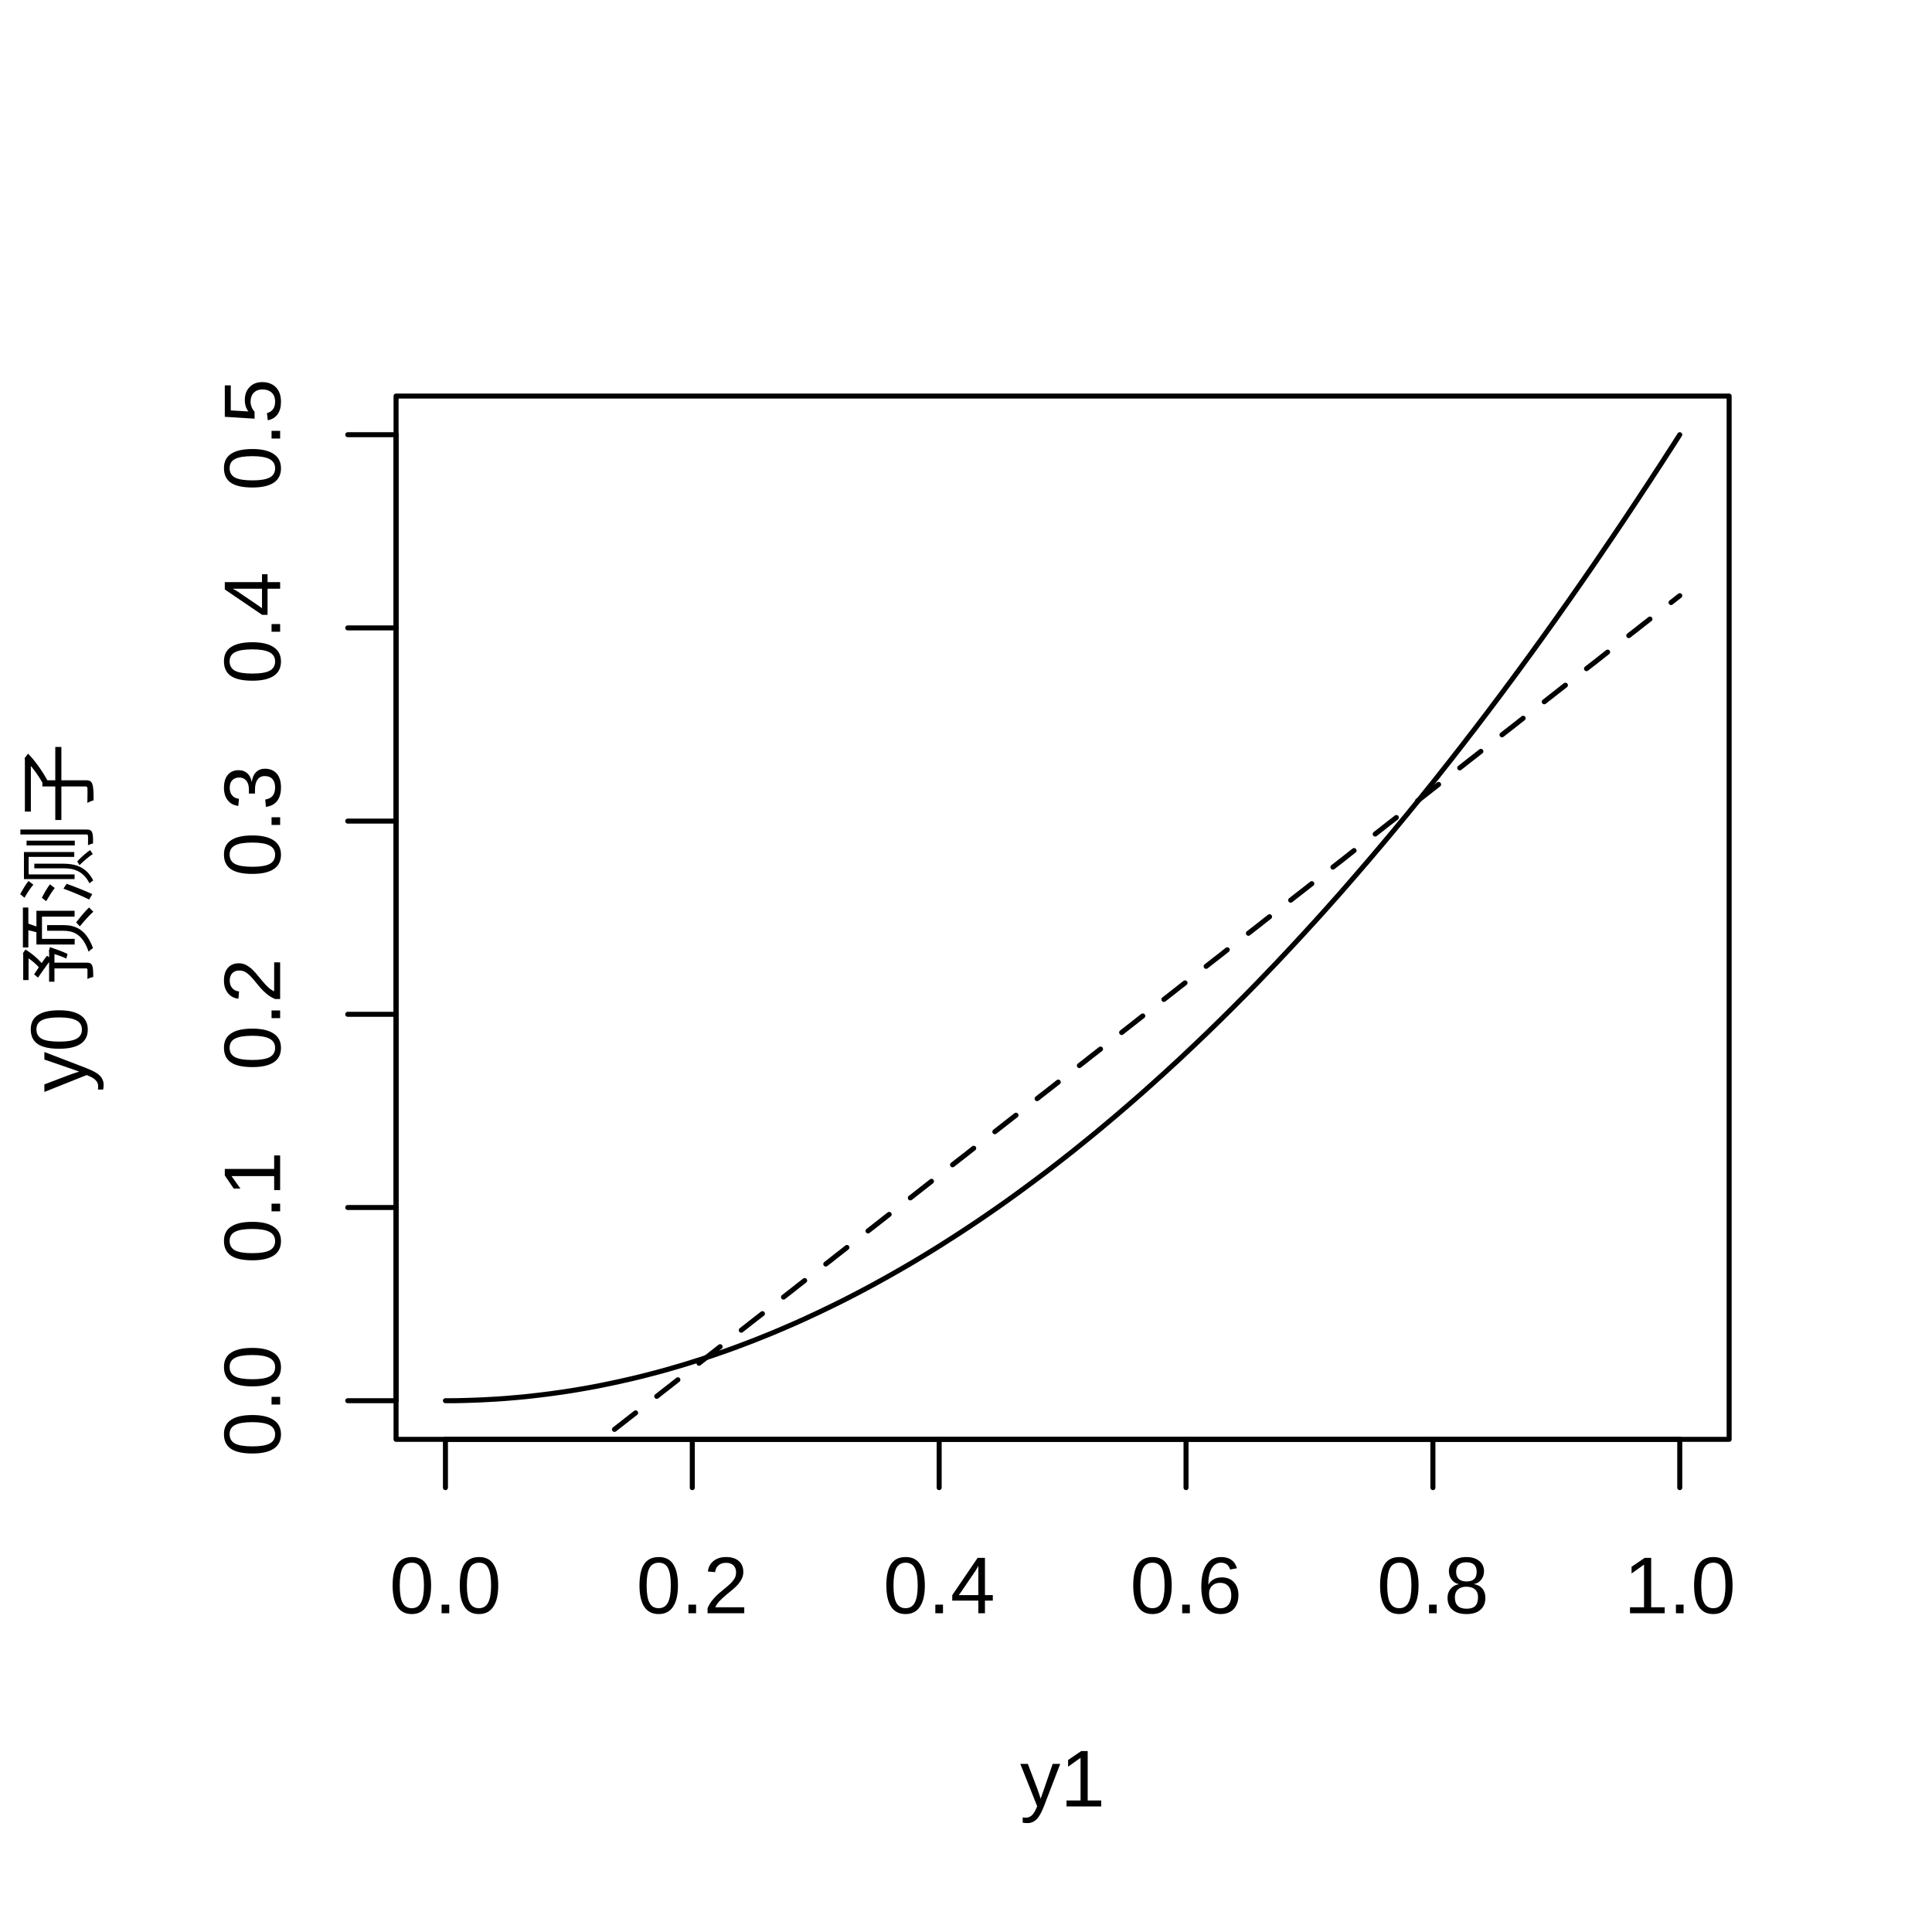
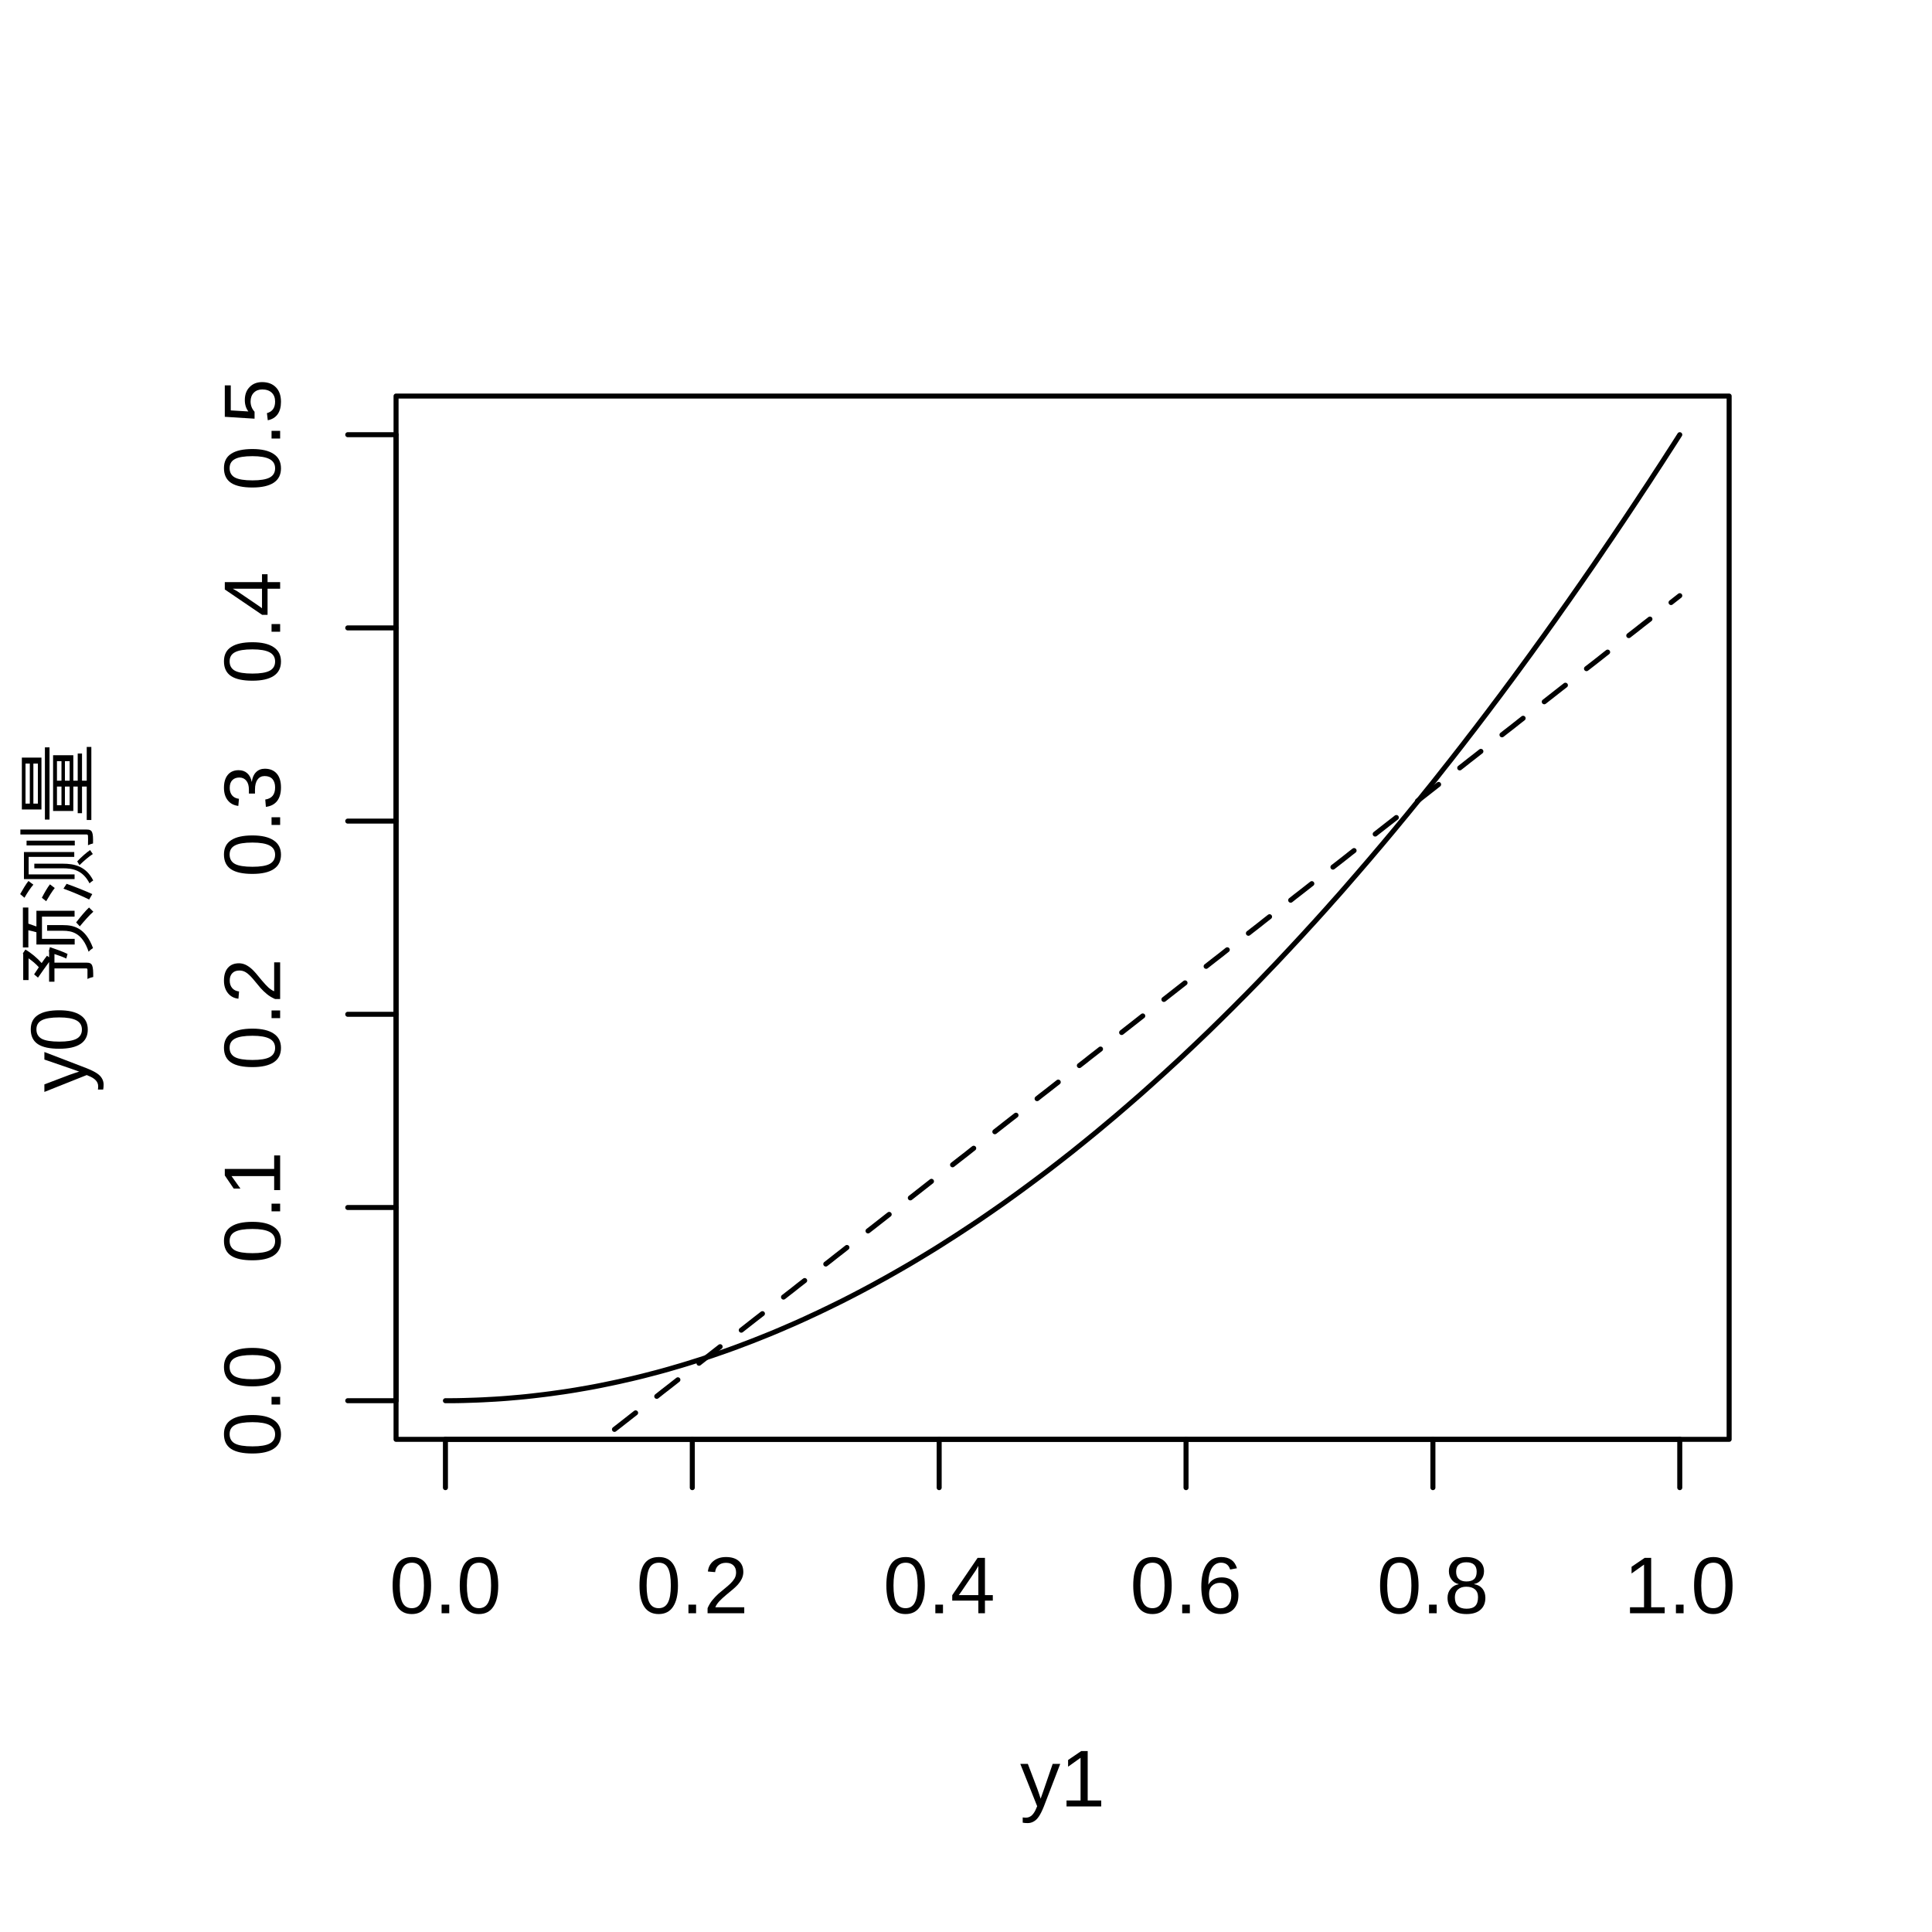
<svg xmlns="http://www.w3.org/2000/svg" width="288.00pt" height="288.00pt" viewBox="0 0 288.00 288.00">
  <g class="svglite">
    <defs>
      <style type="text/css">
    .svglite line, .svglite polyline, .svglite polygon, .svglite path, .svglite rect, .svglite circle {
      fill: none;
      stroke: #000000;
      stroke-linecap: round;
      stroke-linejoin: round;
      stroke-miterlimit: 10.00;
    }
    .svglite text {
      white-space: pre;
    }
    .svglite g.glyphgroup path {
      fill: inherit;
      stroke: none;
    }
  </style>
    </defs>
    <rect width="100%" height="100%" style="stroke: none; fill: #FFFFFF;" />
    <defs>
      <clipPath id="cpMC4wMHwyODguMDB8MC4wMHwyODguMDA=">
        <rect x="0.00" y="0.00" width="288.00" height="288.00" />
      </clipPath>
    </defs>
    <g clip-path="url(#cpMC4wMHwyODguMDB8MC4wMHwyODguMDA=)">
</g>
    <defs>
      <clipPath id="cpNTkuMDR8MjU3Ljc2fDU5LjA0fDIxNC41Ng==">
        <rect x="59.04" y="59.04" width="198.72" height="155.52" />
      </clipPath>
    </defs>
    <g clip-path="url(#cpNTkuMDR8MjU3Ljc2fDU5LjA0fDIxNC41Ng==)">
      <polyline points="66.40,208.80 67.32,208.80 68.25,208.79 69.17,208.77 70.10,208.74 71.02,208.71 71.95,208.67 72.87,208.62 73.80,208.57 74.72,208.51 75.65,208.44 76.57,208.36 77.50,208.28 78.42,208.19 79.34,208.09 80.27,207.98 81.19,207.87 82.12,207.75 83.04,207.62 83.97,207.49 84.89,207.35 85.82,207.20 86.74,207.04 87.67,206.88 88.59,206.71 89.52,206.53 90.44,206.34 91.36,206.15 92.29,205.95 93.21,205.74 94.14,205.53 95.06,205.31 95.99,205.08 96.91,204.84 97.84,204.60 98.76,204.35 99.69,204.09 100.61,203.82 101.54,203.55 102.46,203.27 103.38,202.98 104.31,202.69 105.23,202.39 106.16,202.08 107.08,201.76 108.01,201.44 108.93,201.11 109.86,200.77 110.78,200.42 111.71,200.07 112.63,199.71 113.56,199.34 114.48,198.97 115.41,198.59 116.33,198.20 117.25,197.80 118.18,197.40 119.10,196.99 120.03,196.57 120.95,196.14 121.88,195.71 122.80,195.27 123.73,194.82 124.65,194.37 125.58,193.91 126.50,193.44 127.43,192.96 128.35,192.48 129.27,191.99 130.20,191.49 131.12,190.98 132.05,190.47 132.97,189.95 133.90,189.42 134.82,188.89 135.75,188.35 136.67,187.80 137.60,187.24 138.52,186.68 139.45,186.11 140.37,185.53 141.29,184.94 142.22,184.35 143.14,183.75 144.07,183.14 144.99,182.53 145.92,181.91 146.84,181.28 147.77,180.64 148.69,180.00 149.62,179.35 150.54,178.69 151.47,178.02 152.39,177.35 153.31,176.67 154.24,175.98 155.16,175.29 156.09,174.59 157.01,173.88 157.94,173.16 158.86,172.44 159.79,171.71 160.71,170.97 161.64,170.22 162.56,169.47 163.49,168.71 164.41,167.94 165.33,167.17 166.26,166.39 167.18,165.60 168.11,164.80 169.03,164.00 169.96,163.19 170.88,162.37 171.81,161.54 172.73,160.71 173.66,159.87 174.58,159.02 175.51,158.17 176.43,157.31 177.35,156.44 178.28,155.56 179.20,154.68 180.13,153.79 181.05,152.89 181.98,151.98 182.90,151.07 183.83,150.15 184.75,149.22 185.68,148.29 186.60,147.35 187.53,146.40 188.45,145.44 189.37,144.48 190.30,143.51 191.22,142.53 192.15,141.54 193.07,140.55 194.00,139.55 194.92,138.54 195.85,137.53 196.77,136.51 197.70,135.48 198.62,134.44 199.55,133.40 200.47,132.35 201.39,131.29 202.32,130.22 203.24,129.15 204.17,128.07 205.09,126.98 206.02,125.89 206.94,124.79 207.87,123.68 208.79,122.56 209.72,121.44 210.64,120.31 211.57,119.17 212.49,118.02 213.42,116.87 214.34,115.71 215.26,114.54 216.19,113.37 217.11,112.19 218.04,111.00 218.96,109.80 219.89,108.60 220.81,107.39 221.74,106.17 222.66,104.94 223.59,103.71 224.51,102.47 225.44,101.22 226.36,99.97 227.28,98.71 228.21,97.44 229.13,96.16 230.06,94.88 230.98,93.59 231.91,92.29 232.83,90.98 233.76,89.67 234.68,88.35 235.61,87.02 236.53,85.69 237.46,84.35 238.38,83.00 239.30,81.64 240.23,80.28 241.15,78.91 242.08,77.53 243.00,76.15 243.93,74.75 244.85,73.35 245.78,71.95 246.70,70.53 247.63,69.11 248.55,67.68 249.48,66.24 250.40,64.80 " style="stroke-width: 0.75;" />
    </g>
    <g clip-path="url(#cpMC4wMHwyODguMDB8MC4wMHwyODguMDA=)">
      <line x1="66.40" y1="214.56" x2="250.40" y2="214.56" style="stroke-width: 0.75;" />
      <line x1="66.40" y1="214.56" x2="66.40" y2="221.76" style="stroke-width: 0.75;" />
      <line x1="103.20" y1="214.56" x2="103.20" y2="221.76" style="stroke-width: 0.75;" />
      <line x1="140.00" y1="214.56" x2="140.00" y2="221.76" style="stroke-width: 0.75;" />
      <line x1="176.80" y1="214.56" x2="176.80" y2="221.76" style="stroke-width: 0.75;" />
      <line x1="213.60" y1="214.56" x2="213.60" y2="221.76" style="stroke-width: 0.75;" />
      <line x1="250.40" y1="214.56" x2="250.40" y2="221.76" style="stroke-width: 0.75;" />
      <text x="66.40" y="240.48" text-anchor="middle" style="font-size: 12.00px; font-family: &quot;Arial&quot;;" textLength="16.67px" lengthAdjust="spacingAndGlyphs">0.0</text>
      <text x="103.20" y="240.48" text-anchor="middle" style="font-size: 12.00px; font-family: &quot;Arial&quot;;" textLength="16.67px" lengthAdjust="spacingAndGlyphs">0.2</text>
      <text x="140.00" y="240.48" text-anchor="middle" style="font-size: 12.00px; font-family: &quot;Arial&quot;;" textLength="16.67px" lengthAdjust="spacingAndGlyphs">0.4</text>
      <text x="176.80" y="240.48" text-anchor="middle" style="font-size: 12.00px; font-family: &quot;Arial&quot;;" textLength="16.67px" lengthAdjust="spacingAndGlyphs">0.6</text>
      <text x="213.60" y="240.48" text-anchor="middle" style="font-size: 12.00px; font-family: &quot;Arial&quot;;" textLength="16.67px" lengthAdjust="spacingAndGlyphs">0.8</text>
      <text x="250.40" y="240.48" text-anchor="middle" style="font-size: 12.00px; font-family: &quot;Arial&quot;;" textLength="16.67px" lengthAdjust="spacingAndGlyphs">1.0</text>
      <line x1="59.04" y1="208.80" x2="59.04" y2="64.80" style="stroke-width: 0.75;" />
      <line x1="59.04" y1="208.80" x2="51.84" y2="208.80" style="stroke-width: 0.75;" />
      <line x1="59.04" y1="180.00" x2="51.84" y2="180.00" style="stroke-width: 0.75;" />
      <line x1="59.04" y1="151.20" x2="51.84" y2="151.20" style="stroke-width: 0.75;" />
      <line x1="59.04" y1="122.40" x2="51.84" y2="122.40" style="stroke-width: 0.75;" />
      <line x1="59.04" y1="93.60" x2="51.84" y2="93.60" style="stroke-width: 0.75;" />
      <line x1="59.04" y1="64.80" x2="51.84" y2="64.80" style="stroke-width: 0.75;" />
      <text transform="translate(41.76,208.80) rotate(-90)" text-anchor="middle" style="font-size: 12.00px; font-family: &quot;Arial&quot;;" textLength="16.67px" lengthAdjust="spacingAndGlyphs">0.0</text>
      <text transform="translate(41.76,180.00) rotate(-90)" text-anchor="middle" style="font-size: 12.00px; font-family: &quot;Arial&quot;;" textLength="16.67px" lengthAdjust="spacingAndGlyphs">0.1</text>
      <text transform="translate(41.76,151.20) rotate(-90)" text-anchor="middle" style="font-size: 12.00px; font-family: &quot;Arial&quot;;" textLength="16.67px" lengthAdjust="spacingAndGlyphs">0.2</text>
      <text transform="translate(41.76,122.40) rotate(-90)" text-anchor="middle" style="font-size: 12.00px; font-family: &quot;Arial&quot;;" textLength="16.67px" lengthAdjust="spacingAndGlyphs">0.3</text>
      <text transform="translate(41.76,93.60) rotate(-90)" text-anchor="middle" style="font-size: 12.00px; font-family: &quot;Arial&quot;;" textLength="16.67px" lengthAdjust="spacingAndGlyphs">0.4</text>
      <text transform="translate(41.76,64.80) rotate(-90)" text-anchor="middle" style="font-size: 12.00px; font-family: &quot;Arial&quot;;" textLength="16.67px" lengthAdjust="spacingAndGlyphs">0.5</text>
      <polygon points="59.04,214.56 257.76,214.56 257.76,59.04 59.04,59.04 " style="stroke-width: 0.75;" />
      <text x="158.40" y="269.28" text-anchor="middle" style="font-size: 12.00px; font-family: &quot;Arial&quot;;" textLength="12.67px" lengthAdjust="spacingAndGlyphs">y1</text>
-       <text transform="translate(12.96,136.80) rotate(-90)" text-anchor="middle" style="font-size: 12.00px; font-family: &quot;Arial&quot;;" textLength="52.00px" lengthAdjust="spacingAndGlyphs">y0 预测子</text>
+       <text transform="translate(12.96,136.80) rotate(-90)" text-anchor="middle" style="font-size: 12.00px; font-family: &quot;Arial&quot;;" textLength="52.00px" lengthAdjust="spacingAndGlyphs">y0 预测量</text>
    </g>
    <g clip-path="url(#cpNTkuMDR8MjU3Ljc2fDU5LjA0fDIxNC41Ng==)">
      <polyline points="66.40,232.80 67.32,232.08 68.25,231.35 69.17,230.63 70.10,229.91 71.02,229.18 71.95,228.46 72.87,227.73 73.80,227.01 74.72,226.29 75.65,225.56 76.57,224.84 77.50,224.12 78.42,223.39 79.34,222.67 80.27,221.95 81.19,221.22 82.12,220.50 83.04,219.77 83.97,219.05 84.89,218.33 85.82,217.60 86.74,216.88 87.67,216.16 88.59,215.43 89.52,214.71 90.44,213.99 91.36,213.26 92.29,212.54 93.21,211.82 94.14,211.09 95.06,210.37 95.99,209.64 96.91,208.92 97.84,208.20 98.76,207.47 99.69,206.75 100.61,206.03 101.54,205.30 102.46,204.58 103.38,203.86 104.31,203.13 105.23,202.41 106.16,201.68 107.08,200.96 108.01,200.24 108.93,199.51 109.86,198.79 110.78,198.07 111.71,197.34 112.63,196.62 113.56,195.90 114.48,195.17 115.41,194.45 116.33,193.72 117.25,193.00 118.18,192.28 119.10,191.55 120.03,190.83 120.95,190.11 121.88,189.38 122.80,188.66 123.73,187.94 124.65,187.21 125.58,186.49 126.50,185.76 127.43,185.04 128.35,184.32 129.27,183.59 130.20,182.87 131.12,182.15 132.05,181.42 132.97,180.70 133.90,179.98 134.82,179.25 135.75,178.53 136.67,177.81 137.60,177.08 138.52,176.36 139.45,175.63 140.37,174.91 141.29,174.19 142.22,173.46 143.14,172.74 144.07,172.02 144.99,171.29 145.92,170.57 146.84,169.85 147.77,169.12 148.69,168.40 149.62,167.67 150.54,166.95 151.47,166.23 152.39,165.50 153.31,164.78 154.24,164.06 155.16,163.33 156.09,162.61 157.01,161.89 157.94,161.16 158.86,160.44 159.79,159.71 160.71,158.99 161.64,158.27 162.56,157.54 163.49,156.82 164.41,156.10 165.33,155.37 166.26,154.65 167.18,153.93 168.11,153.20 169.03,152.48 169.96,151.75 170.88,151.03 171.81,150.31 172.73,149.58 173.66,148.86 174.58,148.14 175.51,147.41 176.43,146.69 177.35,145.97 178.28,145.24 179.20,144.52 180.13,143.79 181.05,143.07 181.98,142.35 182.90,141.62 183.83,140.90 184.75,140.18 185.68,139.45 186.60,138.73 187.53,138.01 188.45,137.28 189.37,136.56 190.30,135.84 191.22,135.11 192.15,134.39 193.07,133.66 194.00,132.94 194.92,132.22 195.85,131.49 196.77,130.77 197.70,130.05 198.62,129.32 199.55,128.60 200.47,127.88 201.39,127.15 202.32,126.43 203.24,125.70 204.17,124.98 205.09,124.26 206.02,123.53 206.94,122.81 207.87,122.09 208.79,121.36 209.72,120.64 210.64,119.92 211.57,119.19 212.49,118.47 213.42,117.74 214.34,117.02 215.26,116.30 216.19,115.57 217.11,114.85 218.04,114.13 218.96,113.40 219.89,112.68 220.81,111.96 221.74,111.23 222.66,110.51 223.59,109.78 224.51,109.06 225.44,108.34 226.36,107.61 227.28,106.89 228.21,106.17 229.13,105.44 230.06,104.72 230.98,104.00 231.91,103.27 232.83,102.55 233.76,101.83 234.68,101.10 235.61,100.38 236.53,99.65 237.46,98.93 238.38,98.21 239.30,97.48 240.23,96.76 241.15,96.04 242.08,95.31 243.00,94.59 243.93,93.87 244.85,93.14 245.78,92.42 246.70,91.69 247.63,90.97 248.55,90.25 249.48,89.52 250.40,88.80 " style="stroke-width: 0.75; stroke-dasharray: 4.00,4.00;" />
    </g>
  </g>
</svg>
